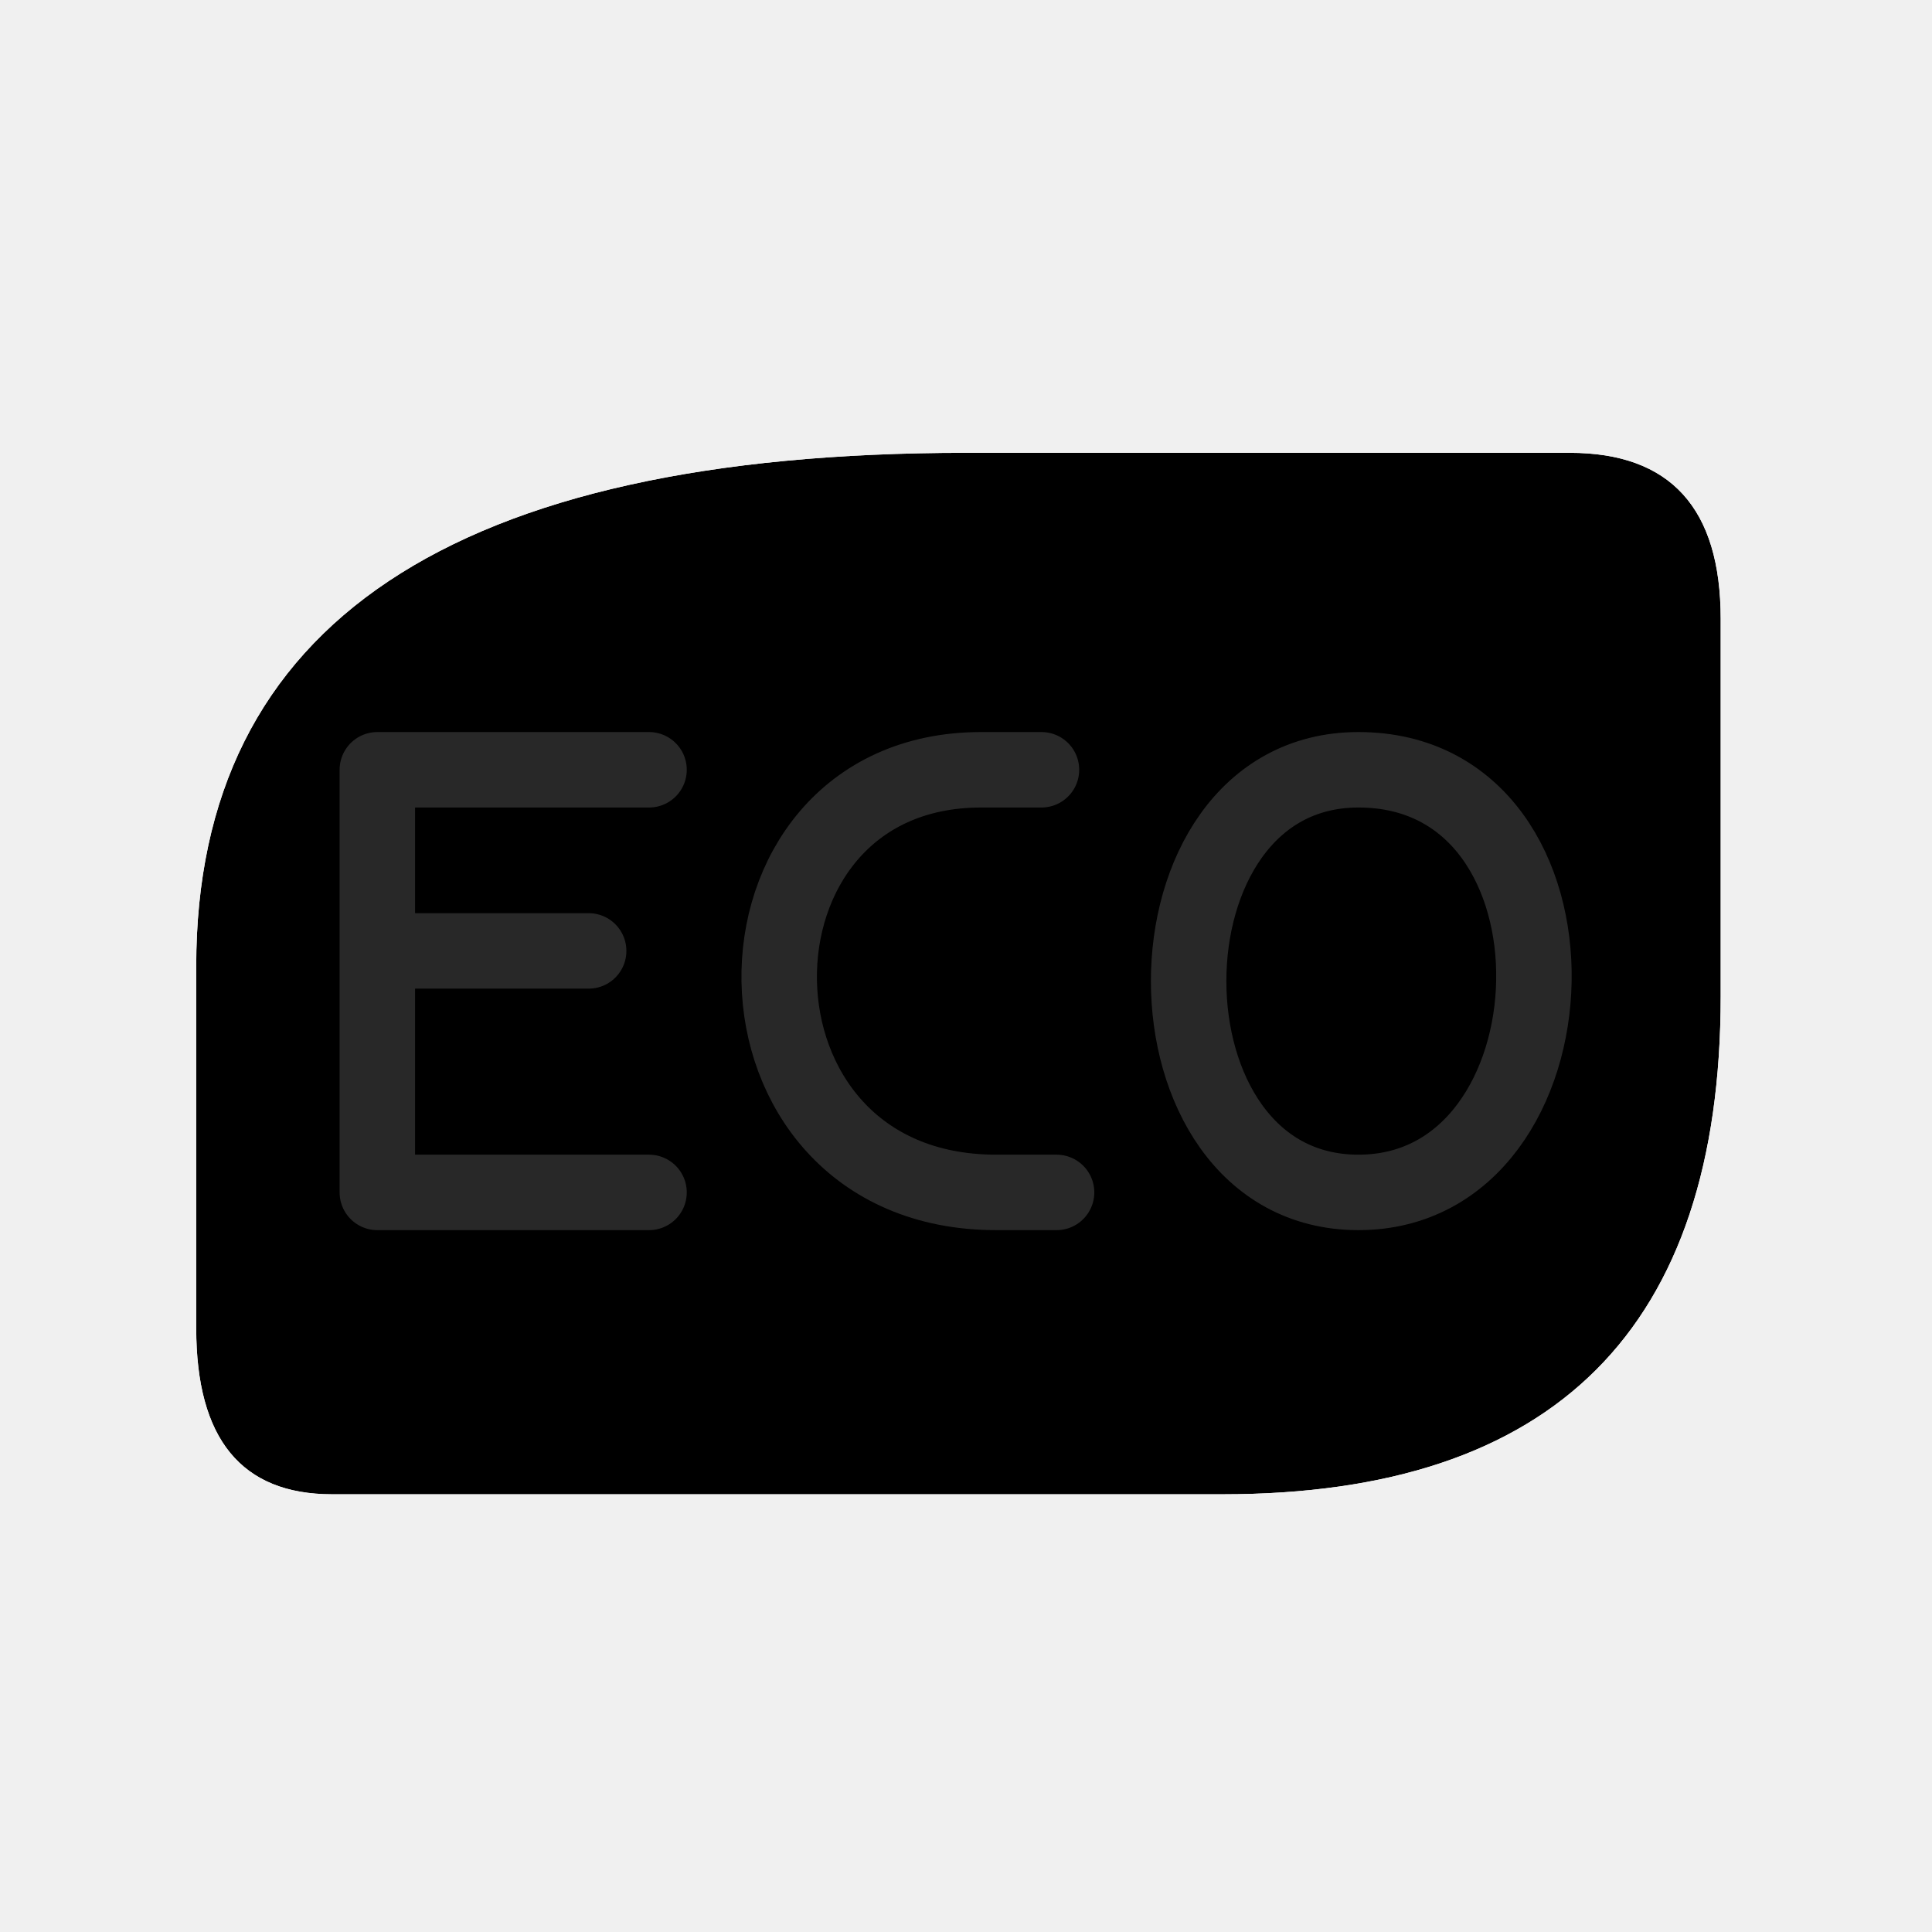
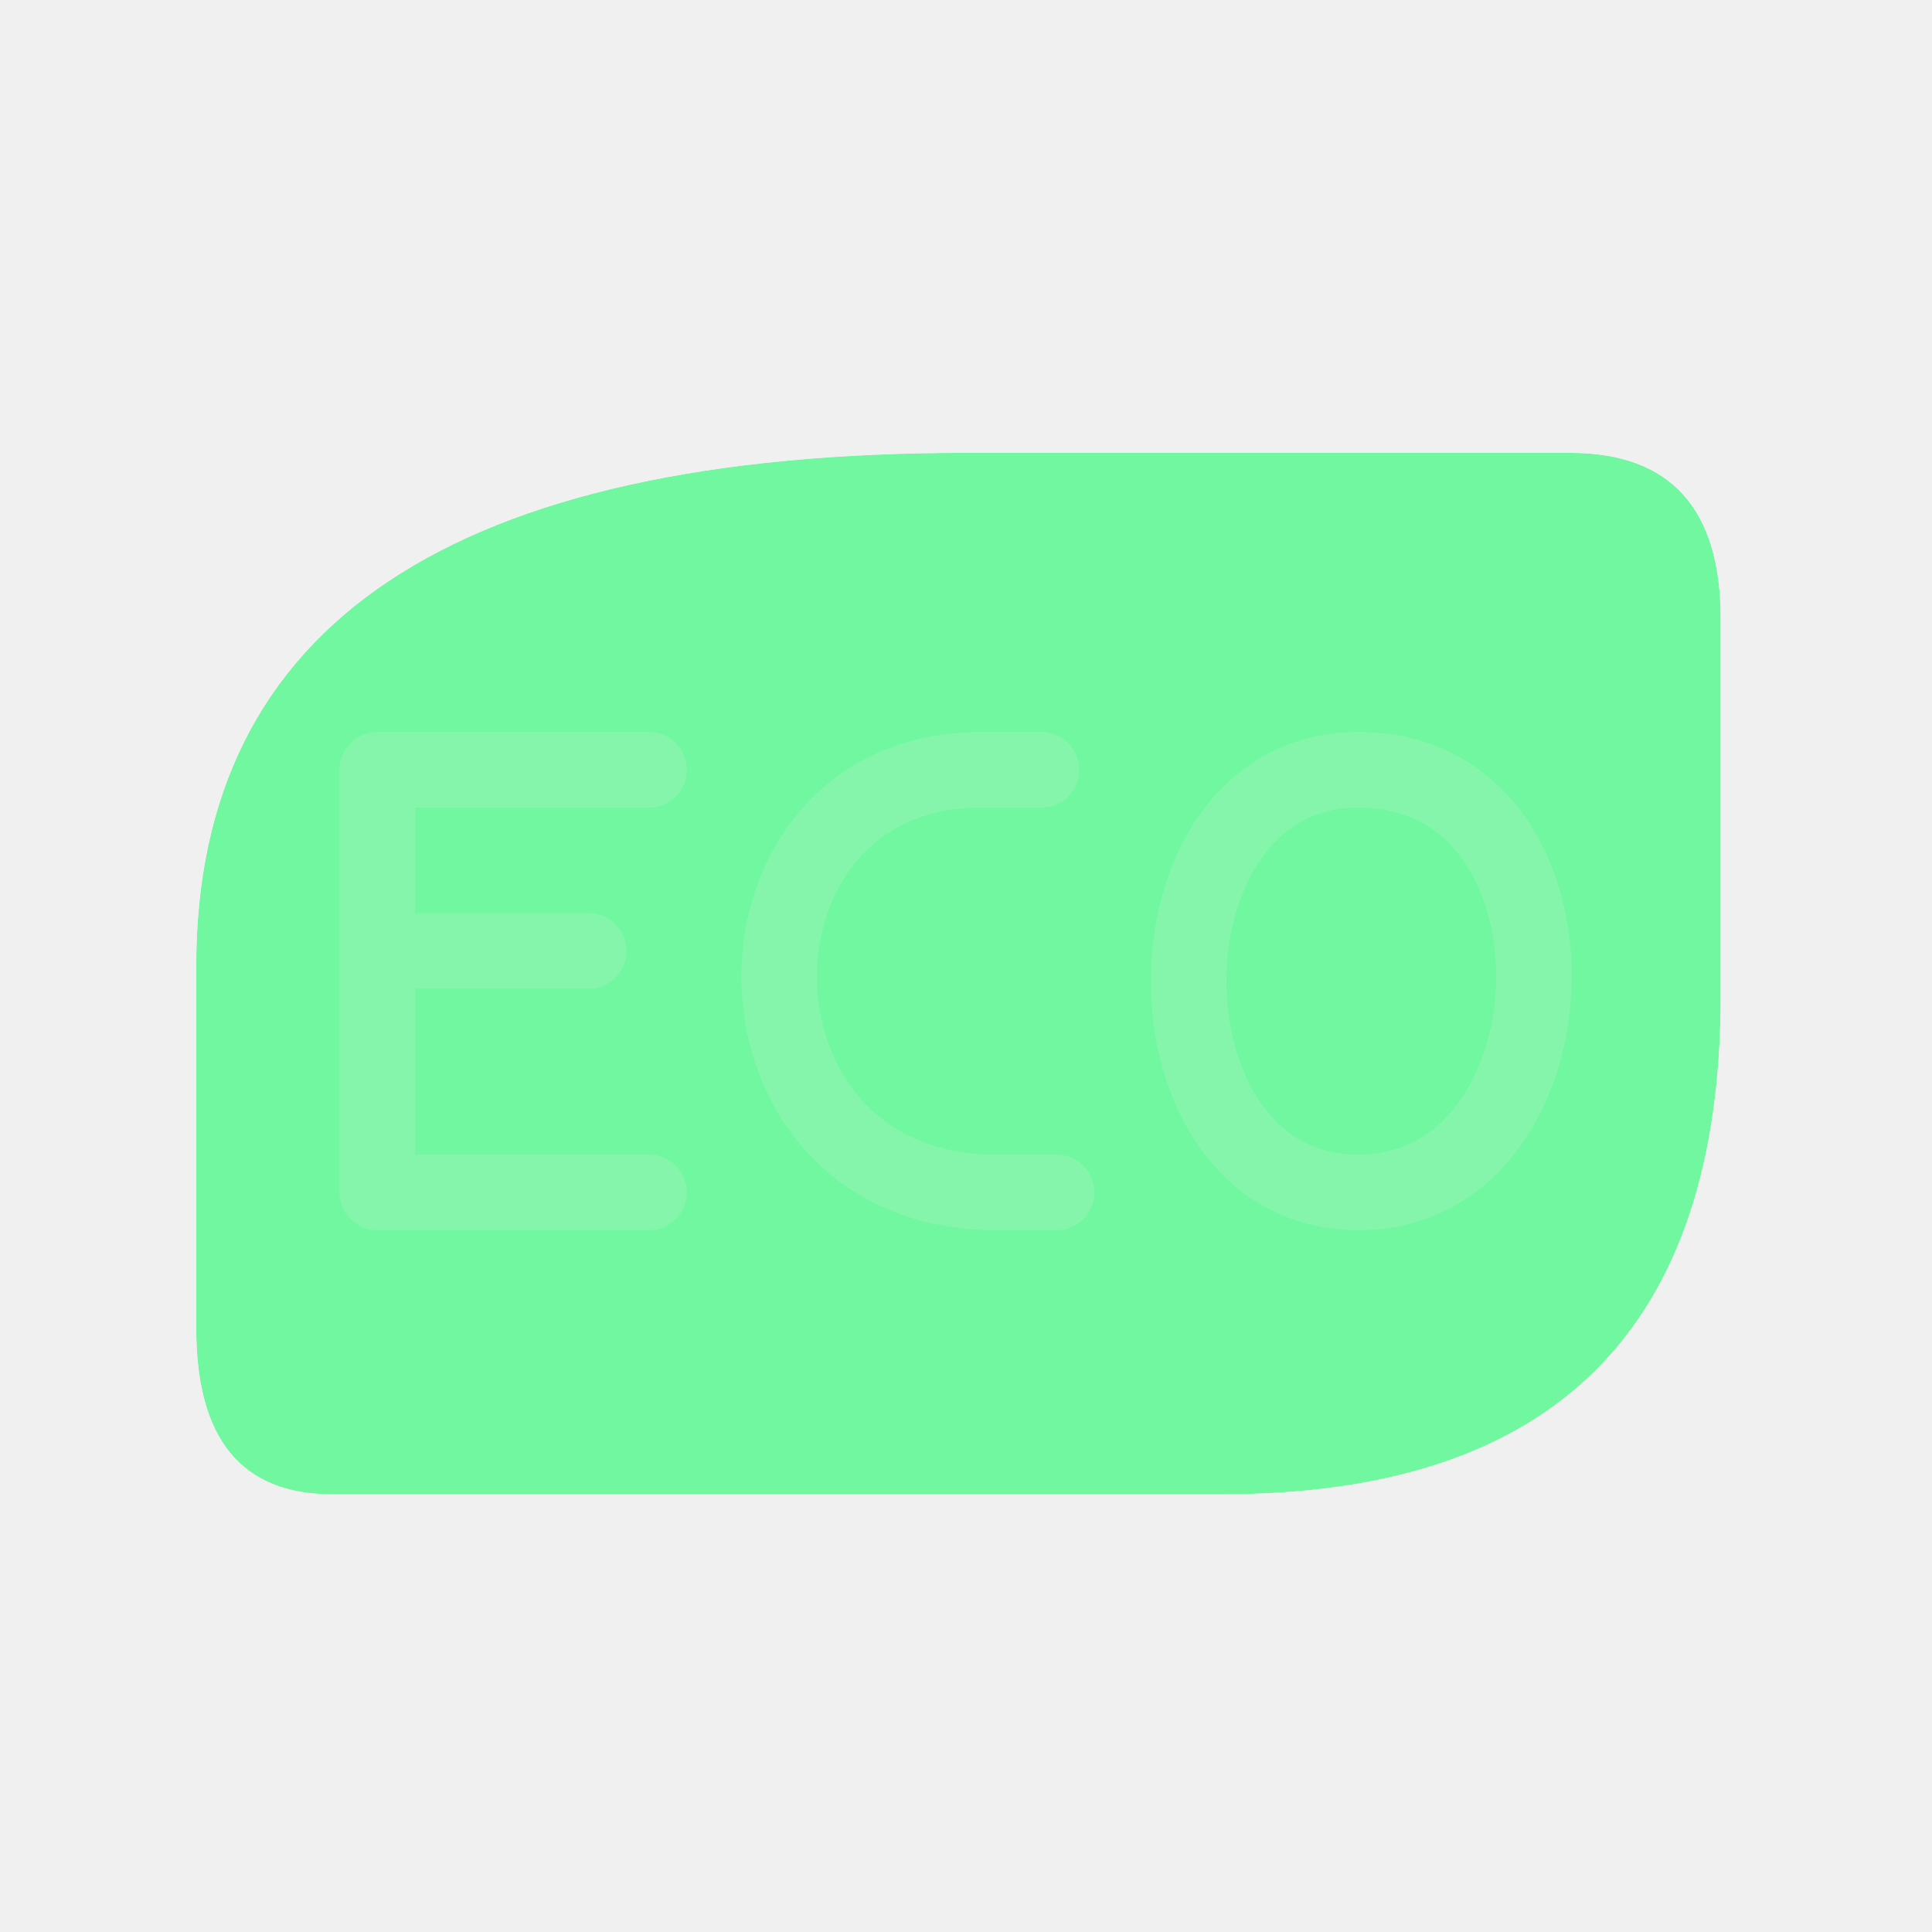
<svg xmlns="http://www.w3.org/2000/svg" viewBox="0 0 128 128">
  <defs>
    <path id="a" d="M22 99q-9 0-9-11V64q0-34 51-34h40q10 0 10 11v25q0 33-33 33Z" />
    <mask id="b">
      <use href="#a" fill="#fff" />
      <path d="M43 51H25v28h18M25 63h14m30-12h-4c-18 0-18 28 1 28h4m20-28c-15 0-15 28 0 28s16-28 0-28" fill="none" stroke="#71F79F" stroke-width="5" stroke-linejoin="round" stroke-linecap="round" />
    </mask>
  </defs>
-   <use href="#a" mask="url(#b)" />
+   <use href="#a" mask="url(#b)" fill="#71F79F" />
</svg>
